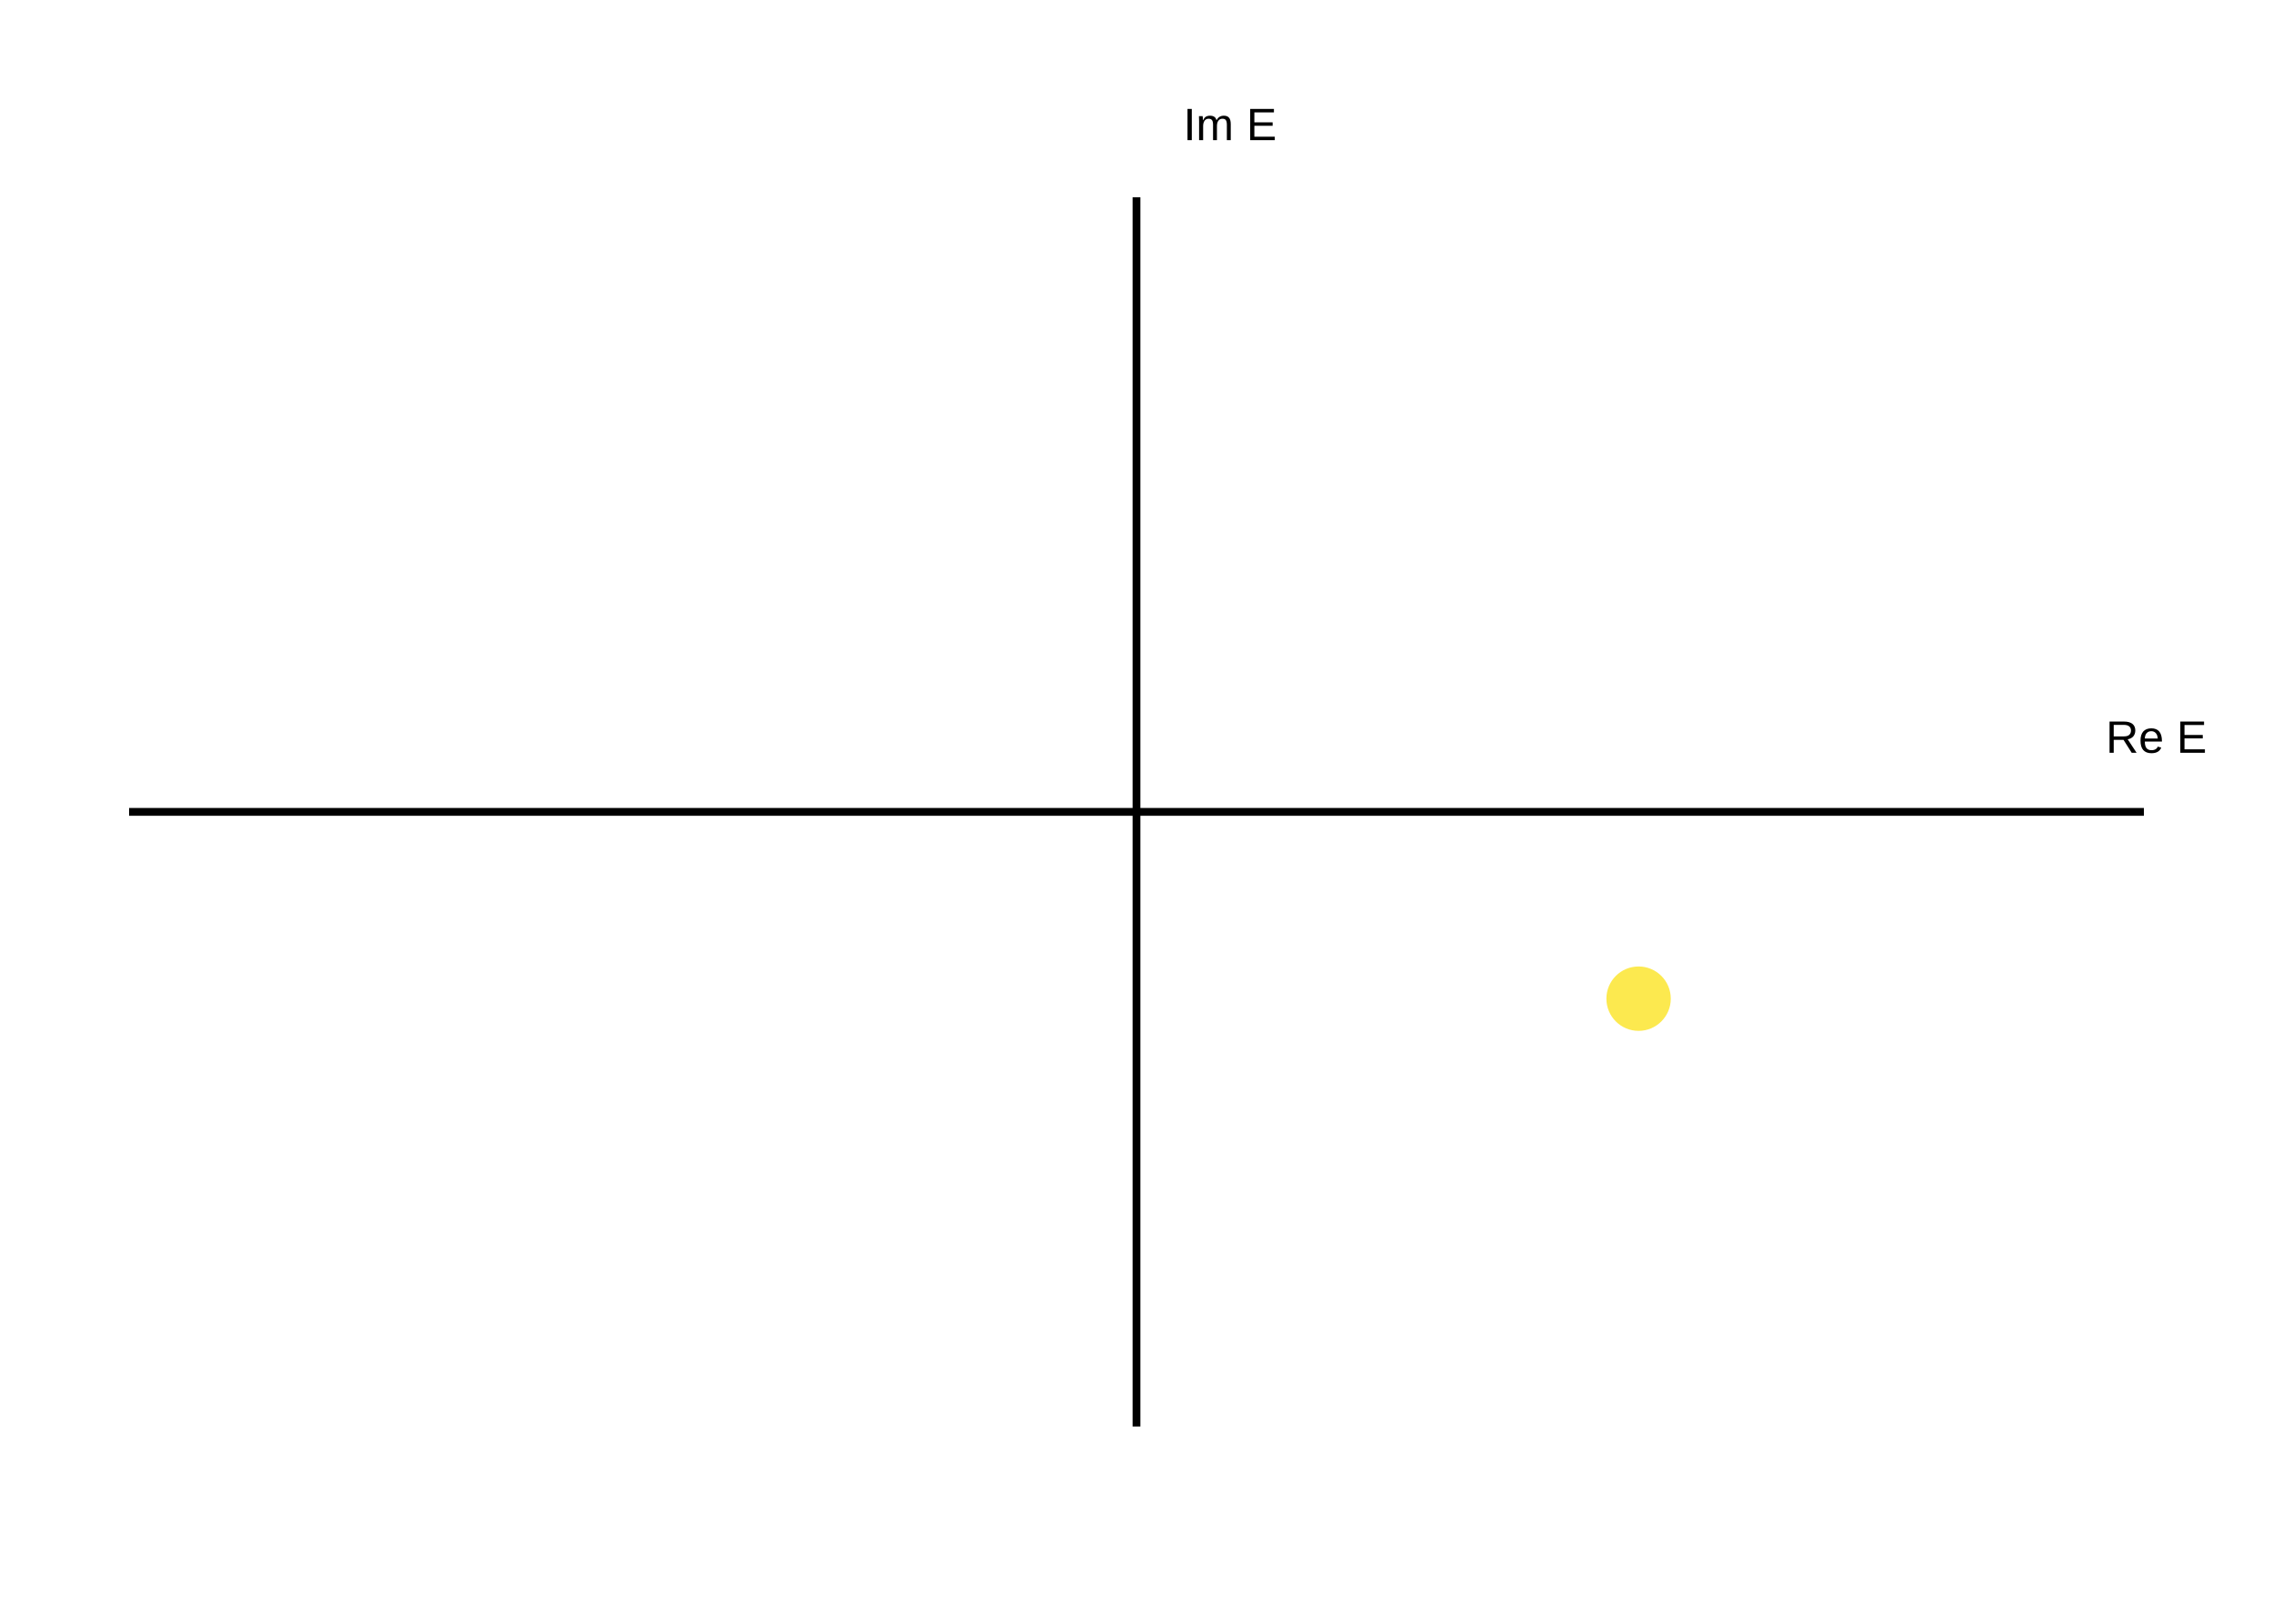
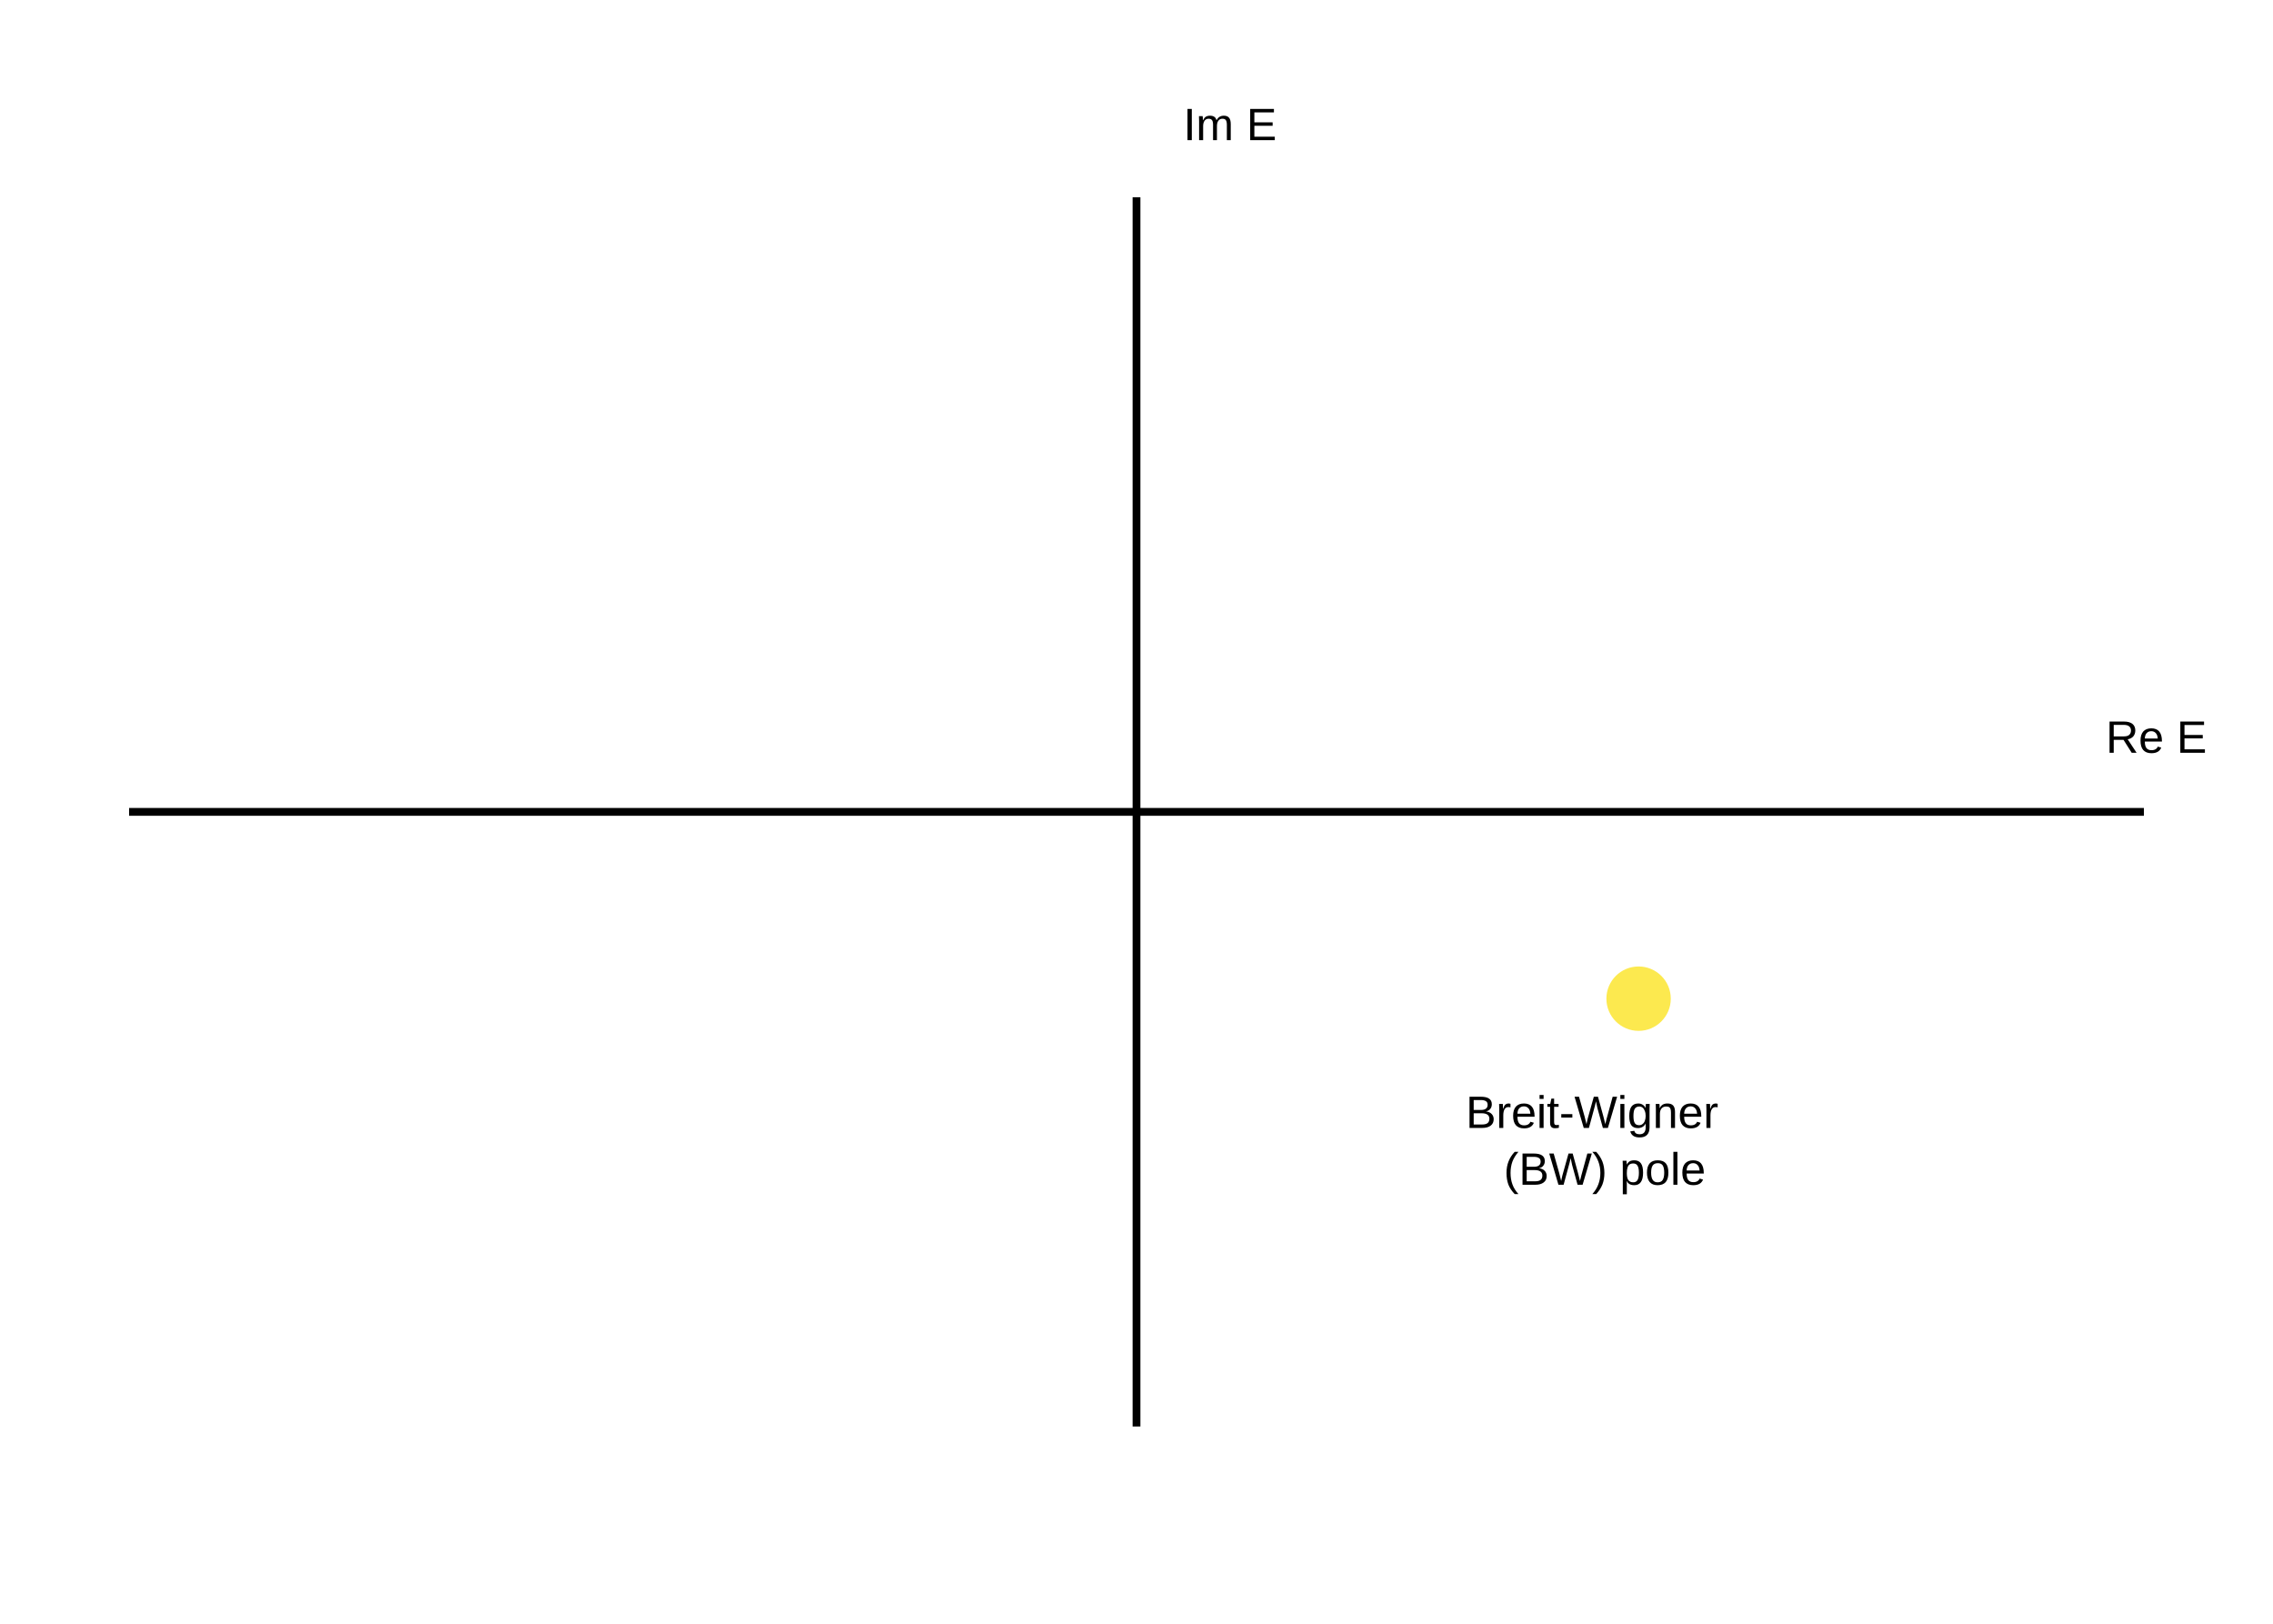
<svg xmlns="http://www.w3.org/2000/svg" width="700pt" height="500pt" viewBox="0 0 246.944 176.389" version="1.1" id="svg1006">
  <defs id="defs1000" />
  <g id="layer1" transform="translate(0,-120.6111)">
    <path style="fill:none;fill-rule:evenodd;stroke:#000000;stroke-width:0.847;stroke-linecap:butt;stroke-linejoin:miter;stroke-opacity:1;stroke-miterlimit:4;stroke-dasharray:none" d="M 14.025,208.806 H 232.919" id="path1551" />
    <path style="fill:none;fill-rule:evenodd;stroke:#000000;stroke-width:0.847;stroke-linecap:butt;stroke-linejoin:miter;stroke-opacity:1;stroke-miterlimit:4;stroke-dasharray:none" d="M 123.472,142.039 V 275.572" id="path1553" />
    <text xml:space="preserve" style="font-style:normal;font-variant:normal;font-weight:normal;font-stretch:normal;font-size:4.939px;line-height:125%;font-family:'Liberation Sans';-inkscape-font-specification:'Liberation Sans';letter-spacing:0px;word-spacing:0px;fill:#000000;fill-opacity:1;stroke:none;stroke-width:0.265px;stroke-linecap:butt;stroke-linejoin:miter;stroke-opacity:1" x="128.557" y="135.836" id="text1557">
      <tspan id="tspan1555" x="128.557" y="135.836" style="stroke-width:0.265px">Im E</tspan>
    </text>
    <text xml:space="preserve" style="font-style:normal;font-variant:normal;font-weight:normal;font-stretch:normal;font-size:4.939px;line-height:125%;font-family:'Liberation Sans';-inkscape-font-specification:'Liberation Sans';letter-spacing:0px;word-spacing:0px;fill:#000000;fill-opacity:1;stroke:none;stroke-width:0.265px;stroke-linecap:butt;stroke-linejoin:miter;stroke-opacity:1" x="228.783" y="202.387" id="text1561">
      <tspan id="tspan1559" x="228.783" y="202.387" style="stroke-width:0.265px">Re E</tspan>
    </text>
    <circle style="opacity:1;fill:#fce94f;fill-opacity:1;fill-rule:nonzero;stroke:#fce94f;stroke-width:0.847;stroke-linecap:round;stroke-linejoin:miter;stroke-miterlimit:4;stroke-dasharray:none;stroke-dashoffset:0;stroke-opacity:1;paint-order:markers fill stroke" id="path1565" cx="178.02" cy="229.098" r="3.074" />
+     <text xml:space="preserve" style="font-style:normal;font-variant:normal;font-weight:normal;font-stretch:normal;font-size:4.939px;line-height:125%;font-family:'Liberation Sans';-inkscape-font-specification:'Liberation Sans';text-align:center;letter-spacing:0px;word-spacing:0px;text-anchor:middle;fill:#000000;fill-opacity:1;stroke:none;stroke-width:0.265px;stroke-linecap:butt;stroke-linejoin:miter;stroke-opacity:1" x="177.77" y="243.138" id="text21278">
+       <tspan id="tspan21276" x="177.77" y="243.138" style="text-align:center;text-anchor:middle;stroke-width:0.265px">Breit-Wigner</tspan>
+       <tspan x="177.77" y="249.312" style="text-align:center;text-anchor:middle;stroke-width:0.265px" id="tspan21280">(BW) pole</tspan>
+     </text>
  </g>
</svg>
